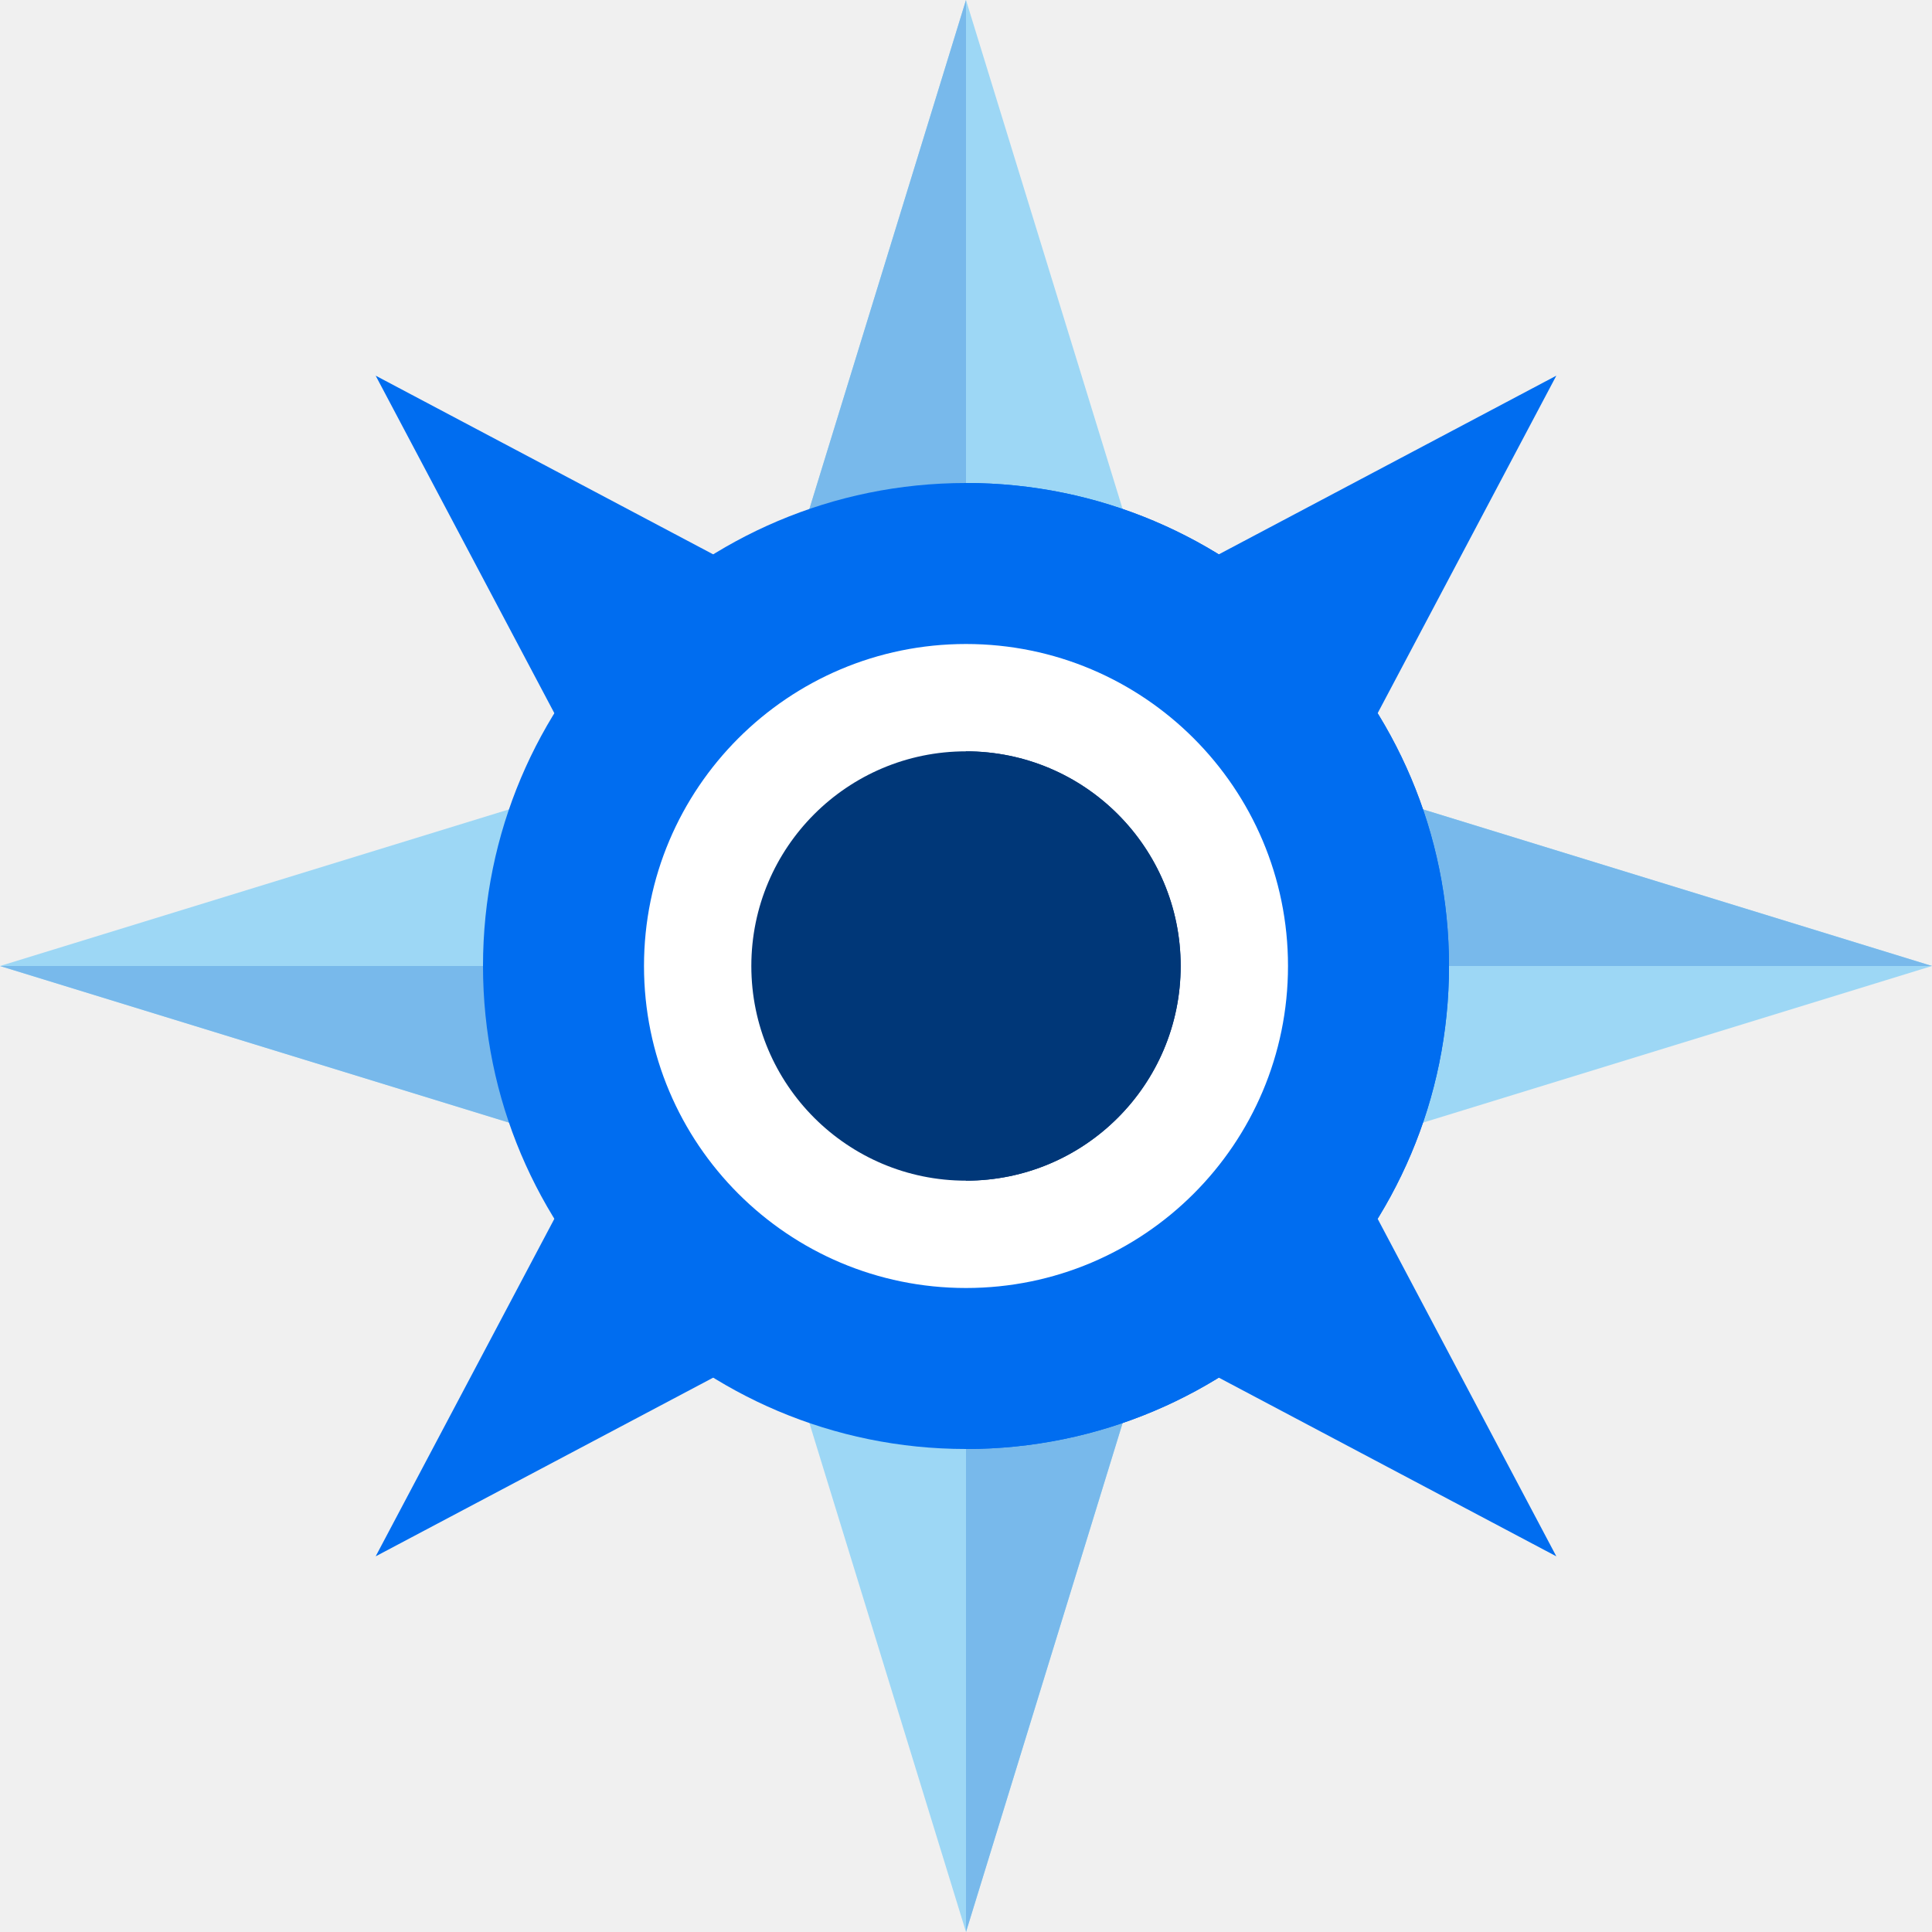
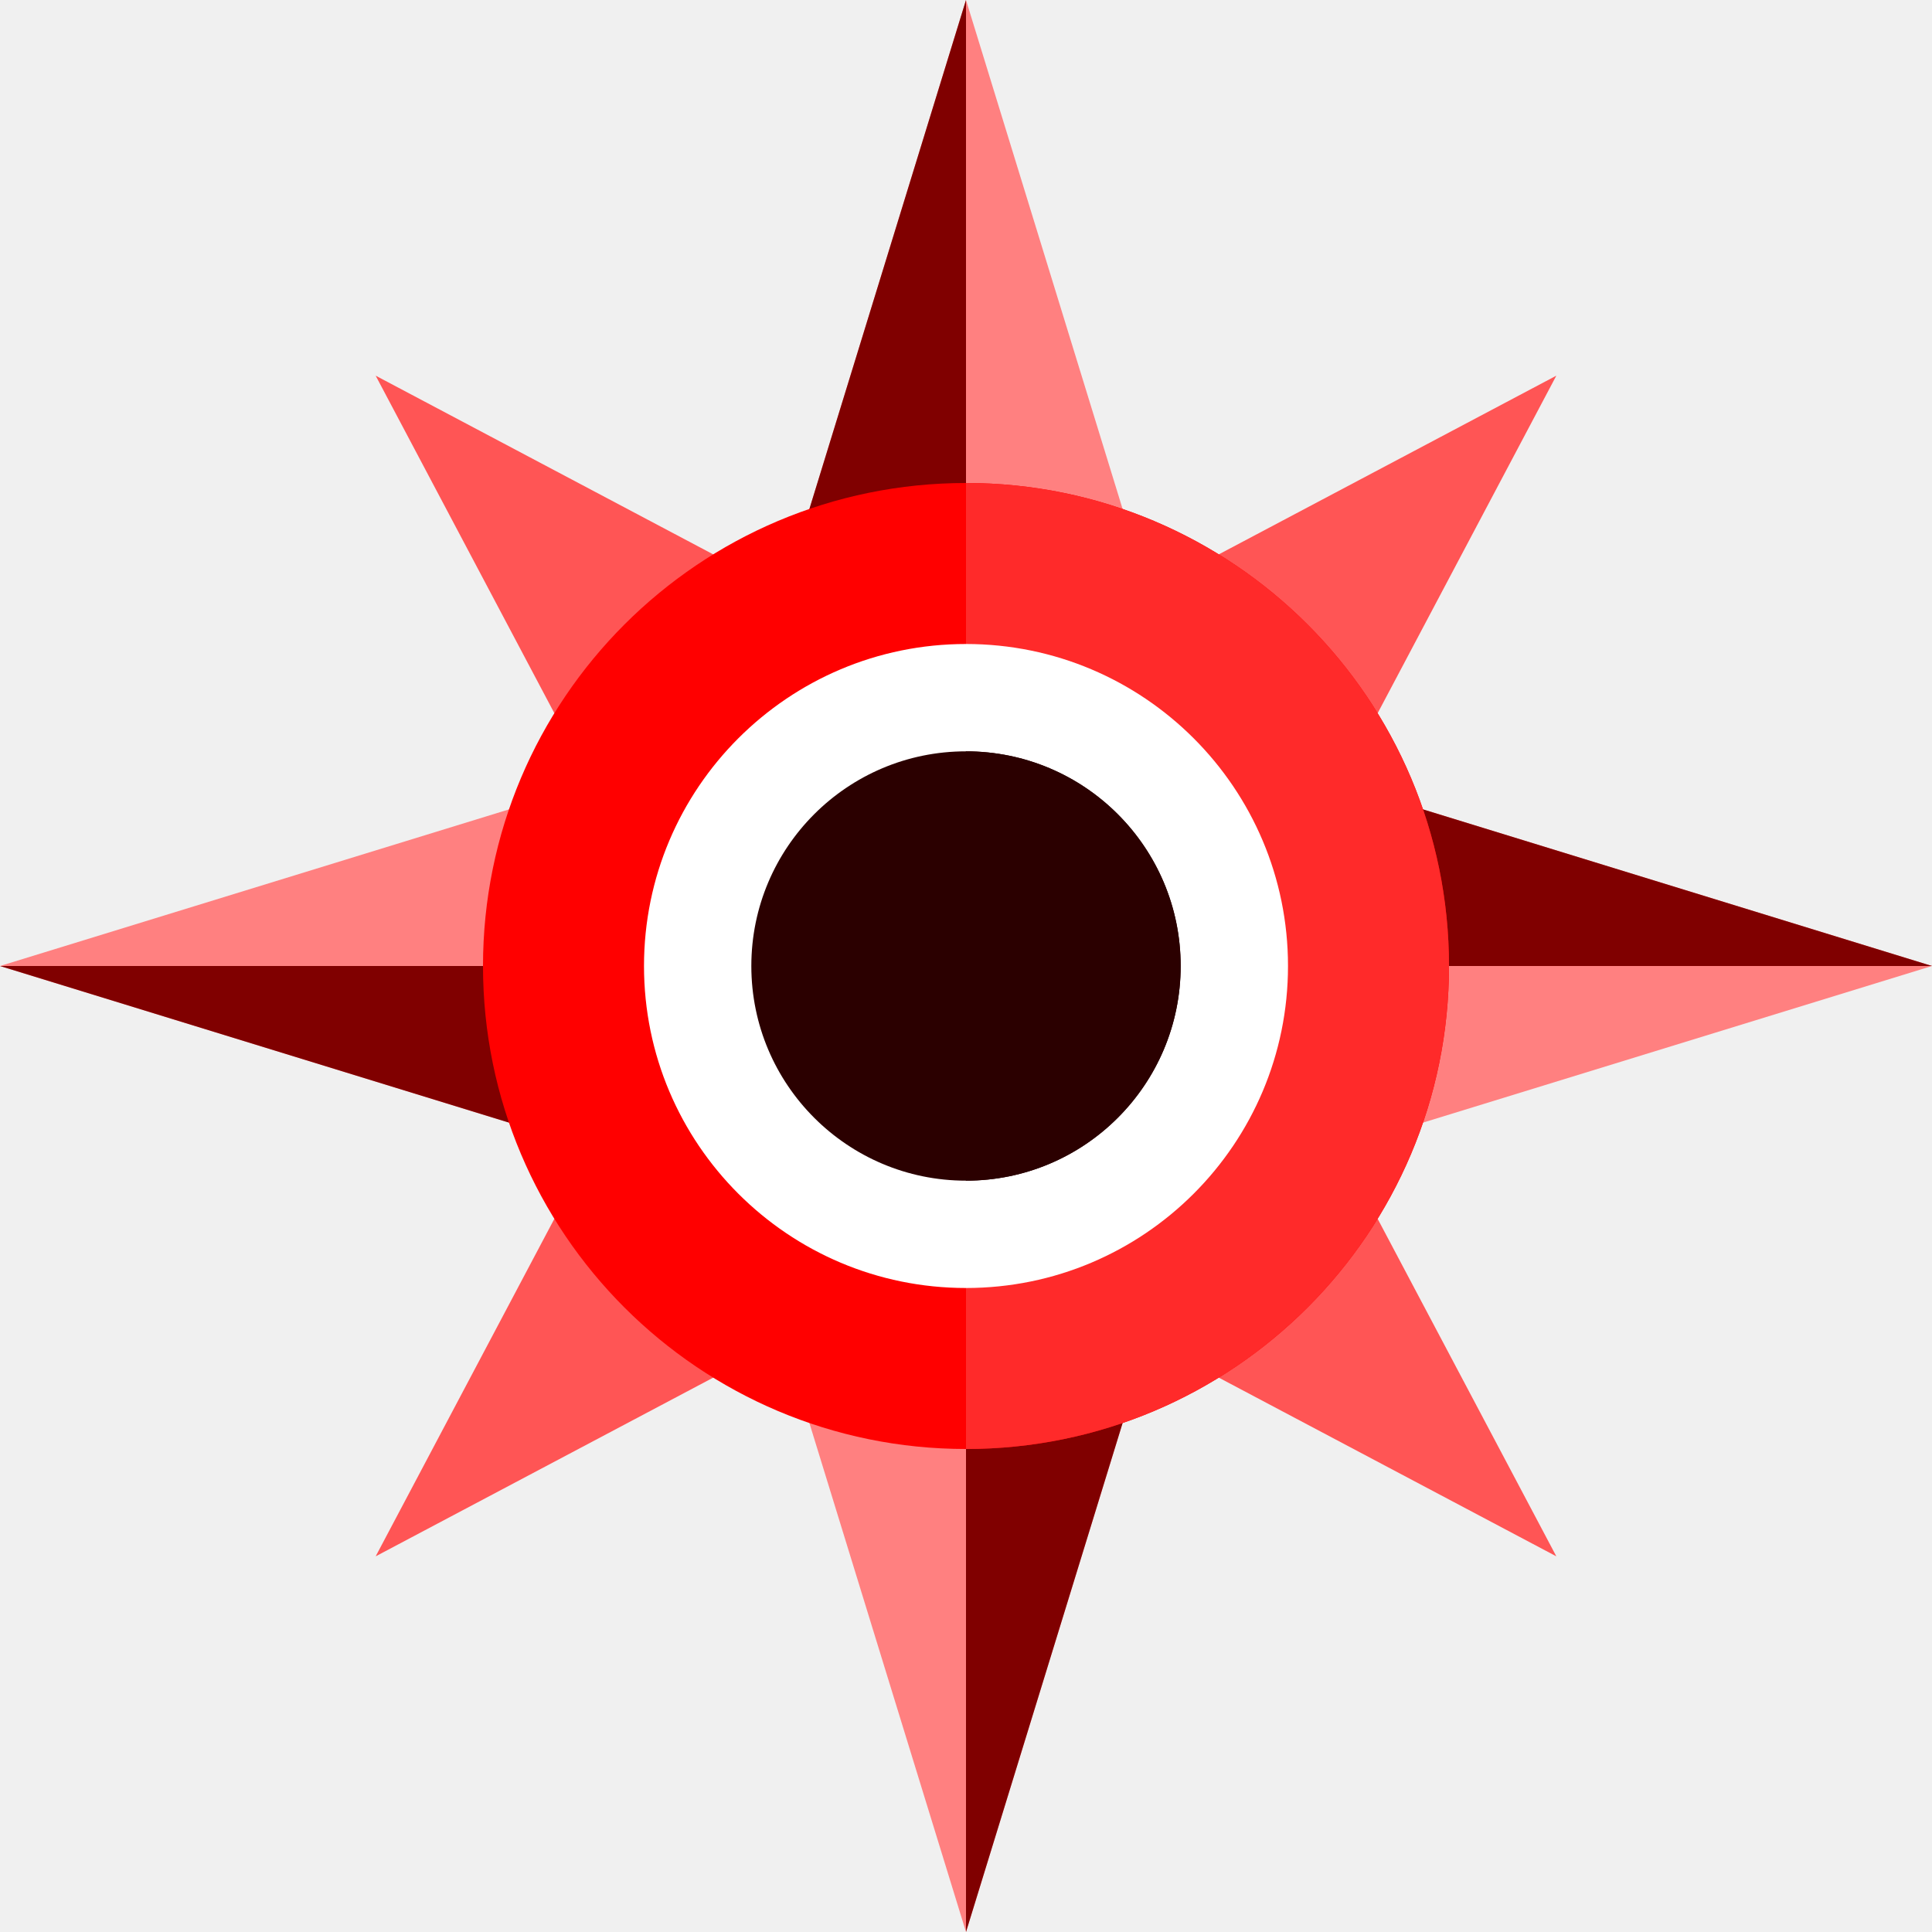
<svg xmlns="http://www.w3.org/2000/svg" version="1.1" id="Layer_1" x="0px" y="0px" viewBox="0 0 360 360" style="enable-background:new 0 0 360 360;" xml:space="preserve">
  <defs id="defs64" />
  <g id="XMLID_1079_">
-     <polygon id="XMLID_1080_" style="fill:#9DD7F5;" points="222.353,137.646 180,180 222.353,222.354 360,180  " />
-     <g id="XMLID_1081_">
-       <polygon id="XMLID_84_" style="fill:#78B9EB;" points="180,180 222.353,137.648 360,180   " />
+     <polygon id="XMLID_1080_" style="fill:#ff8080" points="222.353,137.646 180,180 222.353,222.354 360,180  " />
+     <g id="XMLID_1081_" style="fill:#800000">
+       <polygon id="XMLID_84_" style="fill:#800000" points="180,180 222.353,137.648 360,180   " />
    </g>
-     <polygon id="XMLID_1082_" style="fill:#9DD7F5;" points="137.647,137.648 0,180 137.647,222.352 180,180  " />
-     <g id="XMLID_1083_">
-       <polygon id="XMLID_81_" style="fill:#78B9EB;" points="180,180 137.647,222.354 0,180   " />
+     <polygon id="XMLID_1082_" style="fill:#ff8080" points="137.647,137.648 0,180 137.647,222.352 180,180  " />
+     <g id="XMLID_1083_" style="fill:#800000">
+       <polygon id="XMLID_81_" style="fill:#800000" points="180,180 137.647,222.354 0,180   " />
    </g>
-     <polygon id="XMLID_1084_" style="fill:#9DD7F5;" points="180,0 137.647,137.648 180,180 222.353,137.648  " />
-     <g id="XMLID_1085_">
-       <polygon id="XMLID_1086_" style="fill:#78B9EB;" points="180,180 137.647,137.648 180,0   " />
+     <polygon id="XMLID_1084_" style="fill:#ff8080" points="180,0 137.647,137.648 180,180 222.353,137.648  " />
+     <g id="XMLID_1085_" style="fill:#800000">
+       <polygon id="XMLID_1086_" style="fill:#800000" points="180,180 137.647,137.648 180,0   " />
    </g>
-     <polygon id="XMLID_1087_" style="fill:#9DD7F5;" points="180,180 137.647,222.354 180,360 222.353,222.354  " />
-     <g id="XMLID_1088_">
-       <polygon id="XMLID_75_" style="fill:#78B9EB;" points="180,180 222.353,222.354 180,360   " />
+     <polygon id="XMLID_1087_" style="fill:#ff8080" points="180,180 137.647,222.354 180,360 222.353,222.354  " />
+     <g id="XMLID_1088_" style="fill:#800000">
+       <polygon id="XMLID_75_" style="fill:#800000" points="180,180 222.353,222.354 180,360   " />
    </g>
-     <g id="XMLID_1089_">
-       <polygon id="XMLID_1090_" style="fill:#006DF0;" points="70,70 128.236,180 180,180 180,128.236   " />
+     <g id="XMLID_1089_" style="fill:#ff5555">
+       <polygon id="XMLID_1090_" style="fill:#ff5555" points="70,70 128.236,180 180,180 180,128.236   " />
    </g>
-     <g id="XMLID_1091_">
-       <polygon id="XMLID_1092_" style="fill:#006DF0;" points="180,180 128.236,180 70,290 180,231.765   " />
+     <g id="XMLID_1091_" style="fill:#ff5555">
+       <polygon id="XMLID_1092_" style="fill:#ff5555" points="180,180 128.236,180 70,290 180,231.765   " />
    </g>
-     <g id="XMLID_1093_">
-       <polygon id="XMLID_1094_" style="fill:#006df0;fill-opacity:1" points="231.765,180 180,180 180,231.765 290,290   " />
+     <g id="XMLID_1093_" style="fill:#ff5555">
+       <polygon id="XMLID_1094_" style="fill:#ff5555;fill-opacity:1" points="231.765,180 180,180 180,231.765 290,290   " />
    </g>
-     <g id="XMLID_1095_">
-       <polygon id="XMLID_1096_" style="fill:#006df0;fill-opacity:1" points="180,128.236 180,180 231.765,180 290,70   " />
+     <g id="XMLID_1095_" style="fill:#ff5555">
+       <polygon id="XMLID_1096_" style="fill:#ff5555;fill-opacity:1" points="180,128.236 180,180 231.765,180 290,70   " />
    </g>
-     <circle id="XMLID_1097_" style="fill:#006df0;fill-opacity:1" cx="180" cy="180" r="90" />
-     <g id="XMLID_1098_" style="fill:#006df0;fill-opacity:1">
-       <path id="XMLID_1099_" style="fill:#006df0;fill-opacity:1" d="M180,270c49.706,0,90-40.295,90-90s-40.294-90-90-90" />
+     <circle id="XMLID_1097_" style="fill:#ff0000;fill-opacity:1" cx="180" cy="180" r="90" />
+     <g id="XMLID_1098_" style="fill:#ff2a2a;fill-opacity:1">
+       <path id="XMLID_1099_" style="fill:#ff2a2a;fill-opacity:1" d="M180,270c49.706,0,90-40.295,90-90s-40.294-90-90-90" />
    </g>
    <g id="XMLID_1100_">
      <circle id="XMLID_1101_" style="fill:#FFFFFF;" cx="180" cy="180" r="60" />
    </g>
-     <circle id="XMLID_1102_" style="fill:#003778;fill-opacity:1" cx="180" cy="180" r="40" />
-     <g id="XMLID_1103_">
-       <path id="XMLID_1104_" style="fill:#003778;" d="M180,220c22.091,0,40-17.908,40-40c0-22.091-17.909-40-40-40" />
+     <circle id="XMLID_1102_" style="fill:#2b0000;fill-opacity:1" cx="180" cy="180" r="40" />
+     <g id="XMLID_1103_" style="fill:#2b0000">
+       <path id="XMLID_1104_" style="fill:#2b0000" d="M180,220c22.091,0,40-17.908,40-40c0-22.091-17.909-40-40-40" />
    </g>
  </g>
  <g id="g31" />
  <g id="g33" />
  <g id="g35" />
  <g id="g37" />
  <g id="g39" />
  <g id="g41" />
  <g id="g43" />
  <g id="g45" />
  <g id="g47" />
  <g id="g49" />
  <g id="g51" />
  <g id="g53" />
  <g id="g55" />
  <g id="g57" />
  <g id="g59" />
</svg>
